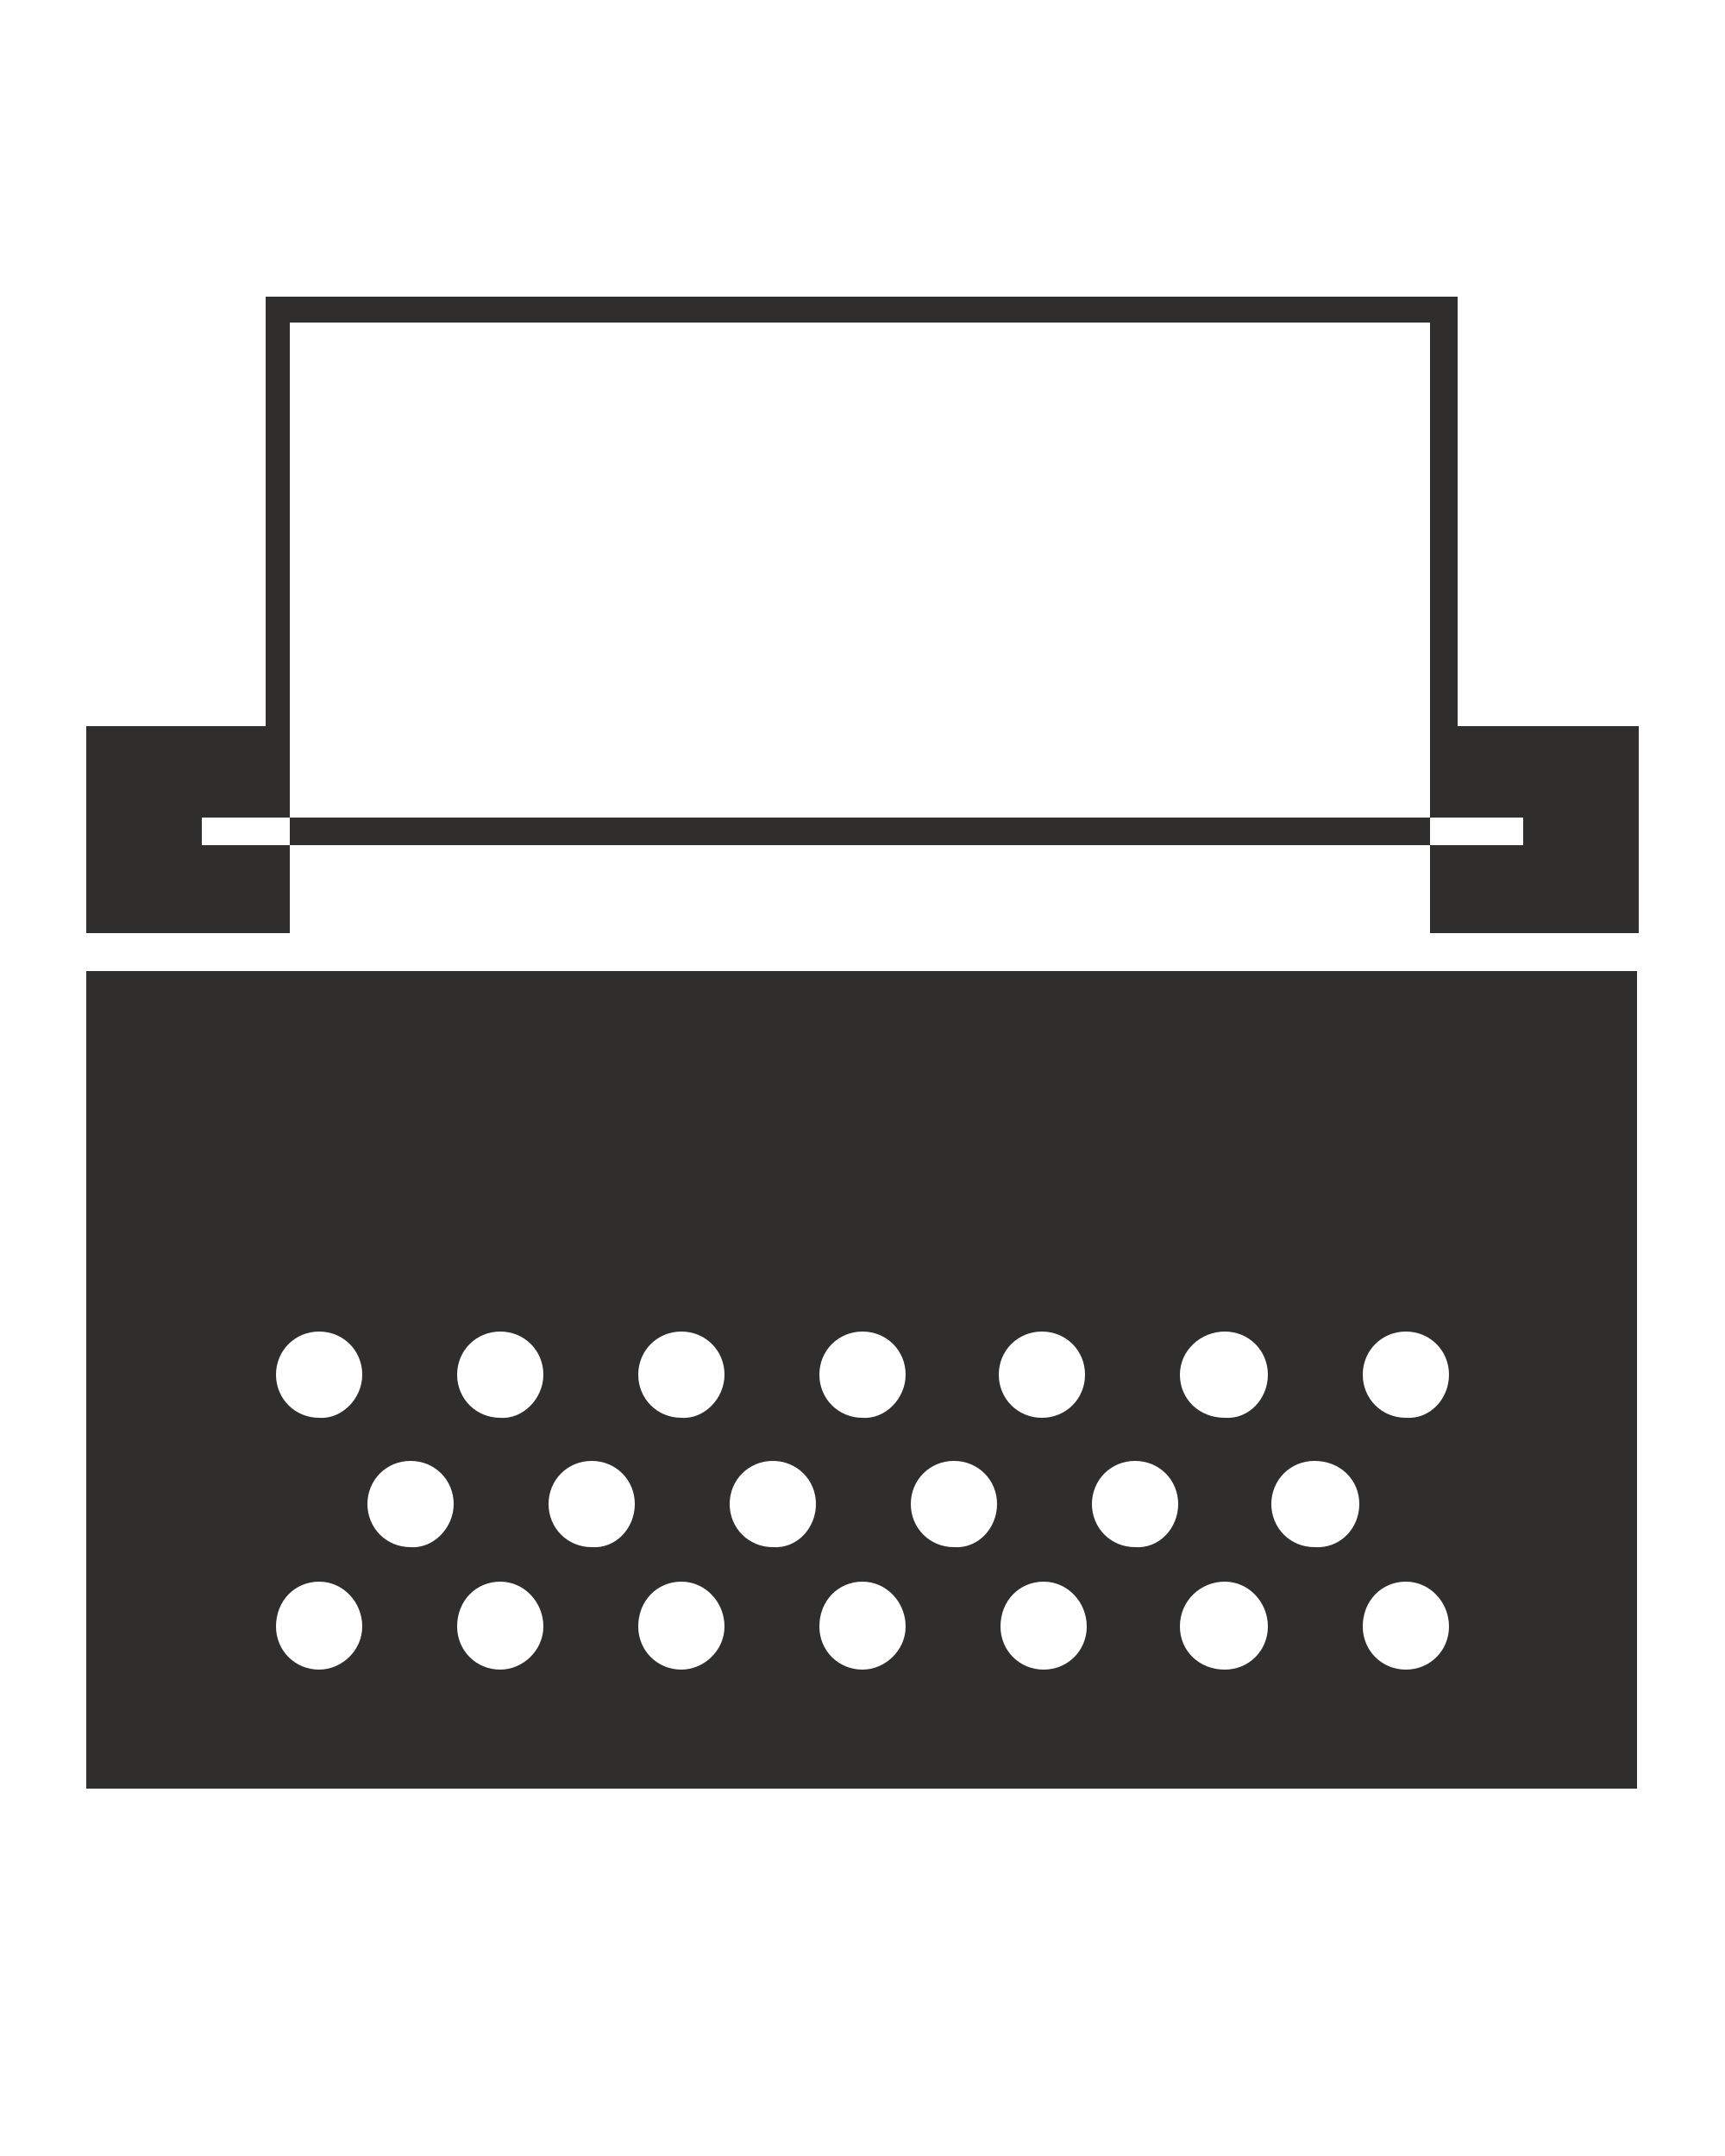
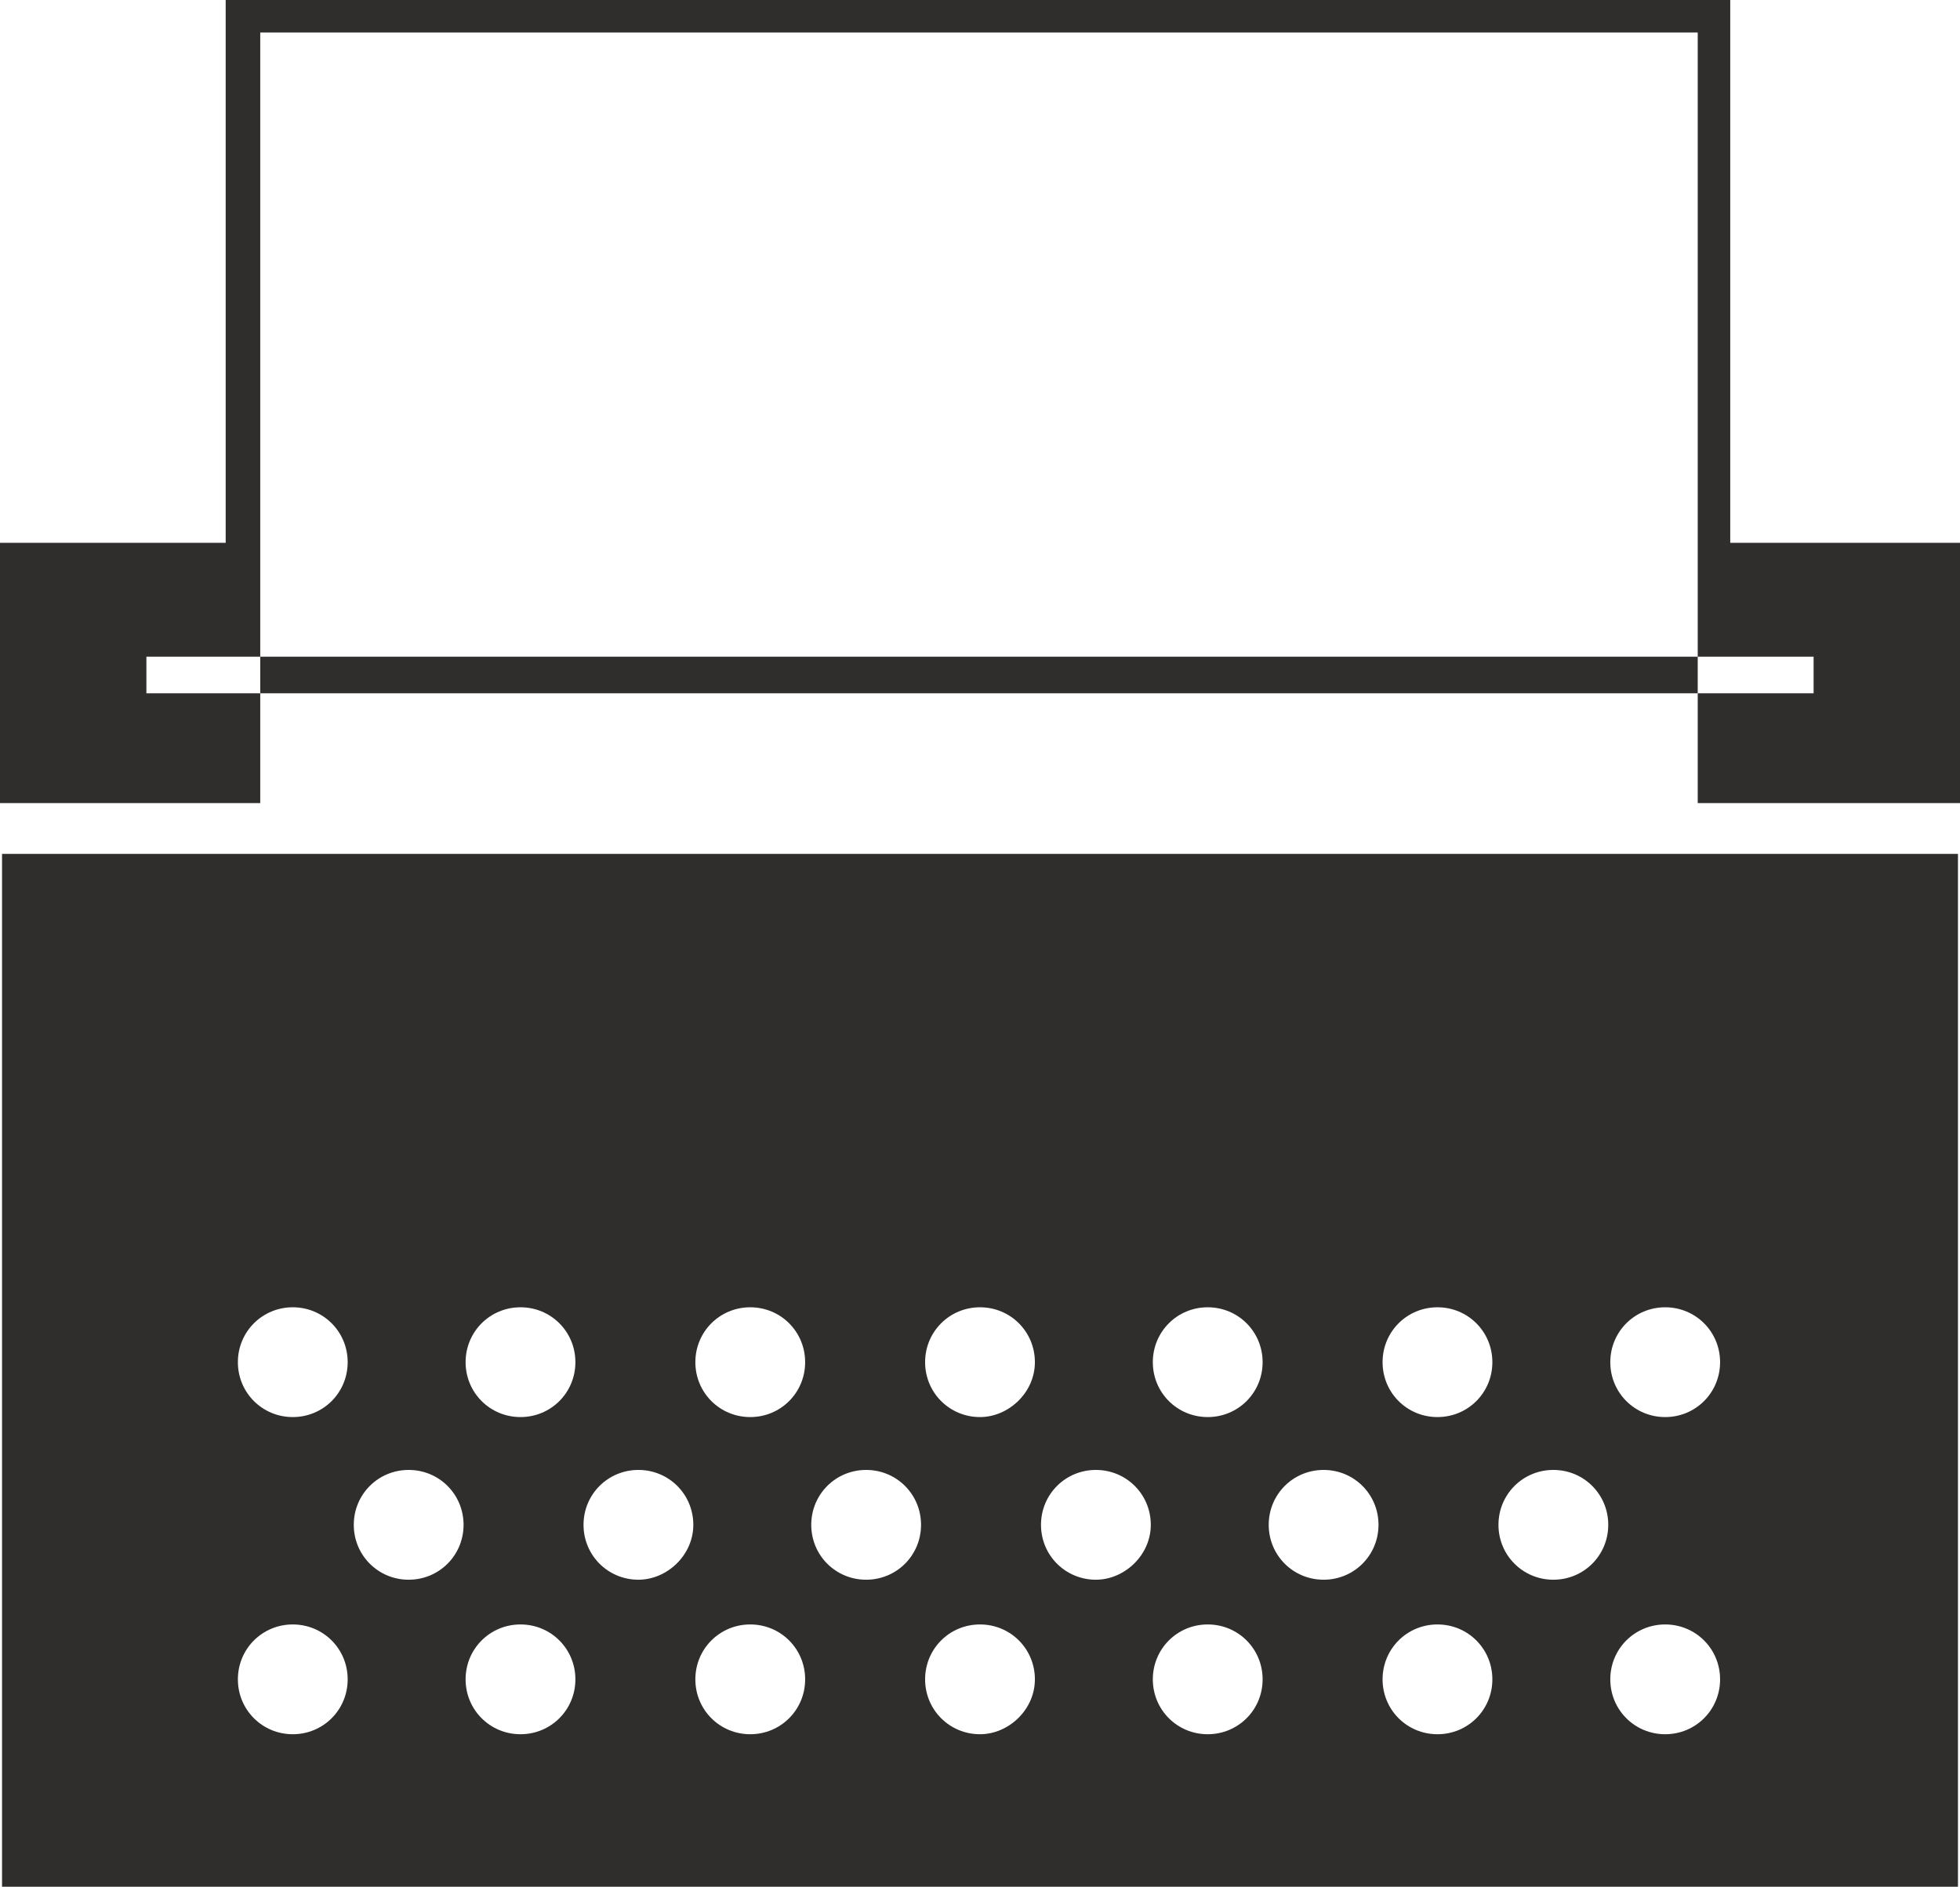
- <svg xmlns="http://www.w3.org/2000/svg" version="1.1" id="Layer_1" x="0px" y="0px" viewBox="0 0 100 125" style="enable-background:new 0 0 100 125;" xml:space="preserve">
+ <svg xmlns="http://www.w3.org/2000/svg" version="1.1" id="Layer_1" x="0px" y="0px" viewBox="0 0 96.4 92.8" style="enable-background:new 0 0 96.4 92.8;" xml:space="preserve">
  <style type="text/css">
	.st0{fill:#302D2D;}
</style>
  <g>
-     <path class="st0" d="M5,54.1v-9.5v-2.5h10.4V17.2h68.3h0.8v24.9H95v2.5v9.5H82.9c0-9.5,0-34.2,0-35.4c-1.5,0-64.6,0-66.1,0   c0,1.2,0,25.9,0,35.4H5z M94.9,56.3v47.4H5V56.3H94.9z M57.9,79.7c0,1.4,1.1,2.5,2.5,2.5c1.4,0,2.5-1.1,2.5-2.5   c0-1.4-1.1-2.5-2.5-2.5C59,77.2,57.9,78.3,57.9,79.7z M21,94.3c0-1.4-1.1-2.6-2.5-2.6c-1.4,0-2.5,1.1-2.5,2.6   c0,1.4,1.1,2.5,2.5,2.5C19.8,96.8,21,95.7,21,94.3z M21,79.7c0-1.4-1.1-2.5-2.5-2.5c-1.4,0-2.5,1.1-2.5,2.5s1.1,2.5,2.5,2.5   C19.8,82.3,21,81.1,21,79.7z M26.3,87.2c0-1.4-1.1-2.5-2.5-2.5c-1.4,0-2.5,1.1-2.5,2.5c0,1.4,1.1,2.5,2.5,2.5   C25.1,89.8,26.3,88.6,26.3,87.2z M31.5,94.3c0-1.4-1.1-2.6-2.5-2.6c-1.4,0-2.5,1.1-2.5,2.6c0,1.4,1.1,2.5,2.5,2.5   C30.3,96.8,31.5,95.7,31.5,94.3z M31.5,79.7c0-1.4-1.1-2.5-2.5-2.5c-1.4,0-2.5,1.1-2.5,2.5s1.1,2.5,2.5,2.5   C30.3,82.3,31.5,81.1,31.5,79.7z M36.8,87.2c0-1.4-1.1-2.5-2.5-2.5c-1.4,0-2.5,1.1-2.5,2.5c0,1.4,1.1,2.5,2.5,2.5   C35.7,89.8,36.8,88.6,36.8,87.2z M42,94.3c0-1.4-1.1-2.6-2.5-2.6c-1.4,0-2.5,1.1-2.5,2.6c0,1.4,1.1,2.5,2.5,2.5   C40.8,96.8,42,95.7,42,94.3z M42,79.7c0-1.4-1.1-2.5-2.5-2.5c-1.4,0-2.5,1.1-2.5,2.5s1.1,2.5,2.5,2.5C40.8,82.3,42,81.1,42,79.7z    M47.3,87.2c0-1.4-1.1-2.5-2.5-2.5c-1.4,0-2.5,1.1-2.5,2.5c0,1.4,1.1,2.5,2.5,2.5C46.2,89.8,47.3,88.6,47.3,87.2z M52.5,94.3   c0-1.4-1.1-2.6-2.5-2.6c-1.4,0-2.5,1.1-2.5,2.6c0,1.4,1.1,2.5,2.5,2.5C51.3,96.8,52.5,95.7,52.5,94.3z M52.5,79.7   c0-1.4-1.1-2.5-2.5-2.5c-1.4,0-2.5,1.1-2.5,2.5s1.1,2.5,2.5,2.5C51.3,82.3,52.5,81.1,52.5,79.7z M57.8,87.2c0-1.4-1.1-2.5-2.5-2.5   c-1.4,0-2.5,1.1-2.5,2.5c0,1.4,1.1,2.5,2.5,2.5C56.7,89.8,57.8,88.6,57.8,87.2z M63,94.3c0-1.4-1.1-2.6-2.5-2.6   c-1.4,0-2.5,1.1-2.5,2.6c0,1.4,1.1,2.5,2.5,2.5C61.9,96.8,63,95.7,63,94.3z M68.3,87.2c0-1.4-1.1-2.5-2.5-2.5s-2.5,1.1-2.5,2.5   c0,1.4,1.1,2.5,2.5,2.5C67.2,89.8,68.3,88.6,68.3,87.2z M73.5,94.3c0-1.4-1.1-2.6-2.5-2.6c-1.4,0-2.6,1.1-2.6,2.6   c0,1.4,1.1,2.5,2.6,2.5C72.4,96.8,73.5,95.7,73.5,94.3z M73.5,79.7c0-1.4-1.1-2.5-2.5-2.5c-1.4,0-2.6,1.1-2.6,2.5s1.1,2.5,2.6,2.5   C72.4,82.3,73.5,81.1,73.5,79.7z M78.8,87.2c0-1.4-1.1-2.5-2.6-2.5c-1.4,0-2.5,1.1-2.5,2.5c0,1.4,1.1,2.5,2.5,2.5   C77.7,89.8,78.8,88.6,78.8,87.2z M84,94.3c0-1.4-1.1-2.6-2.5-2.6s-2.5,1.1-2.5,2.6c0,1.4,1.1,2.5,2.5,2.5   C82.9,96.8,84,95.7,84,94.3z M84,79.7c0-1.4-1.1-2.5-2.5-2.5s-2.5,1.1-2.5,2.5s1.1,2.5,2.5,2.5C82.9,82.3,84,81.1,84,79.7z    M88.3,47.4H11.7V49h76.6L88.3,47.4L88.3,47.4z" />
+     <path class="st0" d="M0,39.5V29.3v-2.6h11.1V0h73.2h0.8v26.7h11.3v2.6v10.2H83.5c0-10.2,0-36.6,0-37.9c-1.6,0-69.2,0-70.7,0   c0,1.3,0,27.7,0,37.9C12.8,39.5,0,39.5,0,39.5z M96.3,42v50.8H0.1V42H96.3z M56.7,67c0,1.5,1.2,2.7,2.7,2.7s2.7-1.2,2.7-2.7   s-1.2-2.7-2.7-2.7S56.7,65.5,56.7,67z M17.1,82.6c0-1.5-1.2-2.7-2.7-2.7s-2.7,1.2-2.7,2.7s1.2,2.7,2.7,2.7   C15.9,85.3,17.1,84.1,17.1,82.6z M17.1,67c0-1.5-1.2-2.7-2.7-2.7s-2.7,1.2-2.7,2.7s1.2,2.7,2.7,2.7C15.9,69.7,17.1,68.5,17.1,67z    M22.8,75c0-1.5-1.2-2.7-2.7-2.7s-2.7,1.2-2.7,2.7s1.2,2.7,2.7,2.7S22.8,76.5,22.8,75z M28.3,82.6c0-1.5-1.2-2.7-2.7-2.7   s-2.7,1.2-2.7,2.7s1.2,2.7,2.7,2.7C27.1,85.3,28.3,84.1,28.3,82.6z M28.3,67c0-1.5-1.2-2.7-2.7-2.7s-2.7,1.2-2.7,2.7   s1.2,2.7,2.7,2.7C27.1,69.7,28.3,68.5,28.3,67z M34.1,75c0-1.5-1.2-2.7-2.7-2.7s-2.7,1.2-2.7,2.7s1.2,2.7,2.7,2.7   C32.8,77.7,34.1,76.5,34.1,75z M39.6,82.6c0-1.5-1.2-2.7-2.7-2.7s-2.7,1.2-2.7,2.7s1.2,2.7,2.7,2.7C38.4,85.3,39.6,84.1,39.6,82.6z    M39.6,67c0-1.5-1.2-2.7-2.7-2.7s-2.7,1.2-2.7,2.7s1.2,2.7,2.7,2.7C38.4,69.7,39.6,68.5,39.6,67z M45.3,75c0-1.5-1.2-2.7-2.7-2.7   s-2.7,1.2-2.7,2.7s1.2,2.7,2.7,2.7C44.1,77.7,45.3,76.5,45.3,75z M50.9,82.6c0-1.5-1.2-2.7-2.7-2.7s-2.7,1.2-2.7,2.7   s1.2,2.7,2.7,2.7C49.6,85.3,50.9,84.1,50.9,82.6z M50.9,67c0-1.5-1.2-2.7-2.7-2.7s-2.7,1.2-2.7,2.7s1.2,2.7,2.7,2.7   C49.6,69.7,50.9,68.5,50.9,67z M56.6,75c0-1.5-1.2-2.7-2.7-2.7s-2.7,1.2-2.7,2.7s1.2,2.7,2.7,2.7C55.3,77.7,56.6,76.5,56.6,75z    M62.1,82.6c0-1.5-1.2-2.7-2.7-2.7s-2.7,1.2-2.7,2.7s1.2,2.7,2.7,2.7C60.9,85.3,62.1,84.1,62.1,82.6z M67.8,75   c0-1.5-1.2-2.7-2.7-2.7c-1.5,0-2.7,1.2-2.7,2.7s1.2,2.7,2.7,2.7C66.6,77.7,67.8,76.5,67.8,75z M73.4,82.6c0-1.5-1.2-2.7-2.7-2.7   S68,81.1,68,82.6s1.2,2.7,2.7,2.7C72.2,85.3,73.4,84.1,73.4,82.6z M73.4,67c0-1.5-1.2-2.7-2.7-2.7S68,65.5,68,67s1.2,2.7,2.7,2.7   C72.2,69.7,73.4,68.5,73.4,67z M79.1,75c0-1.5-1.2-2.7-2.7-2.7s-2.7,1.2-2.7,2.7s1.2,2.7,2.7,2.7C77.9,77.7,79.1,76.5,79.1,75z    M84.6,82.6c0-1.5-1.2-2.7-2.7-2.7s-2.7,1.2-2.7,2.7s1.2,2.7,2.7,2.7C83.4,85.3,84.6,84.1,84.6,82.6z M84.6,67   c0-1.5-1.2-2.7-2.7-2.7s-2.7,1.2-2.7,2.7s1.2,2.7,2.7,2.7C83.4,69.7,84.6,68.5,84.6,67z M89.2,32.3h-82v1.8h82V32.3L89.2,32.3z" />
  </g>
</svg>
